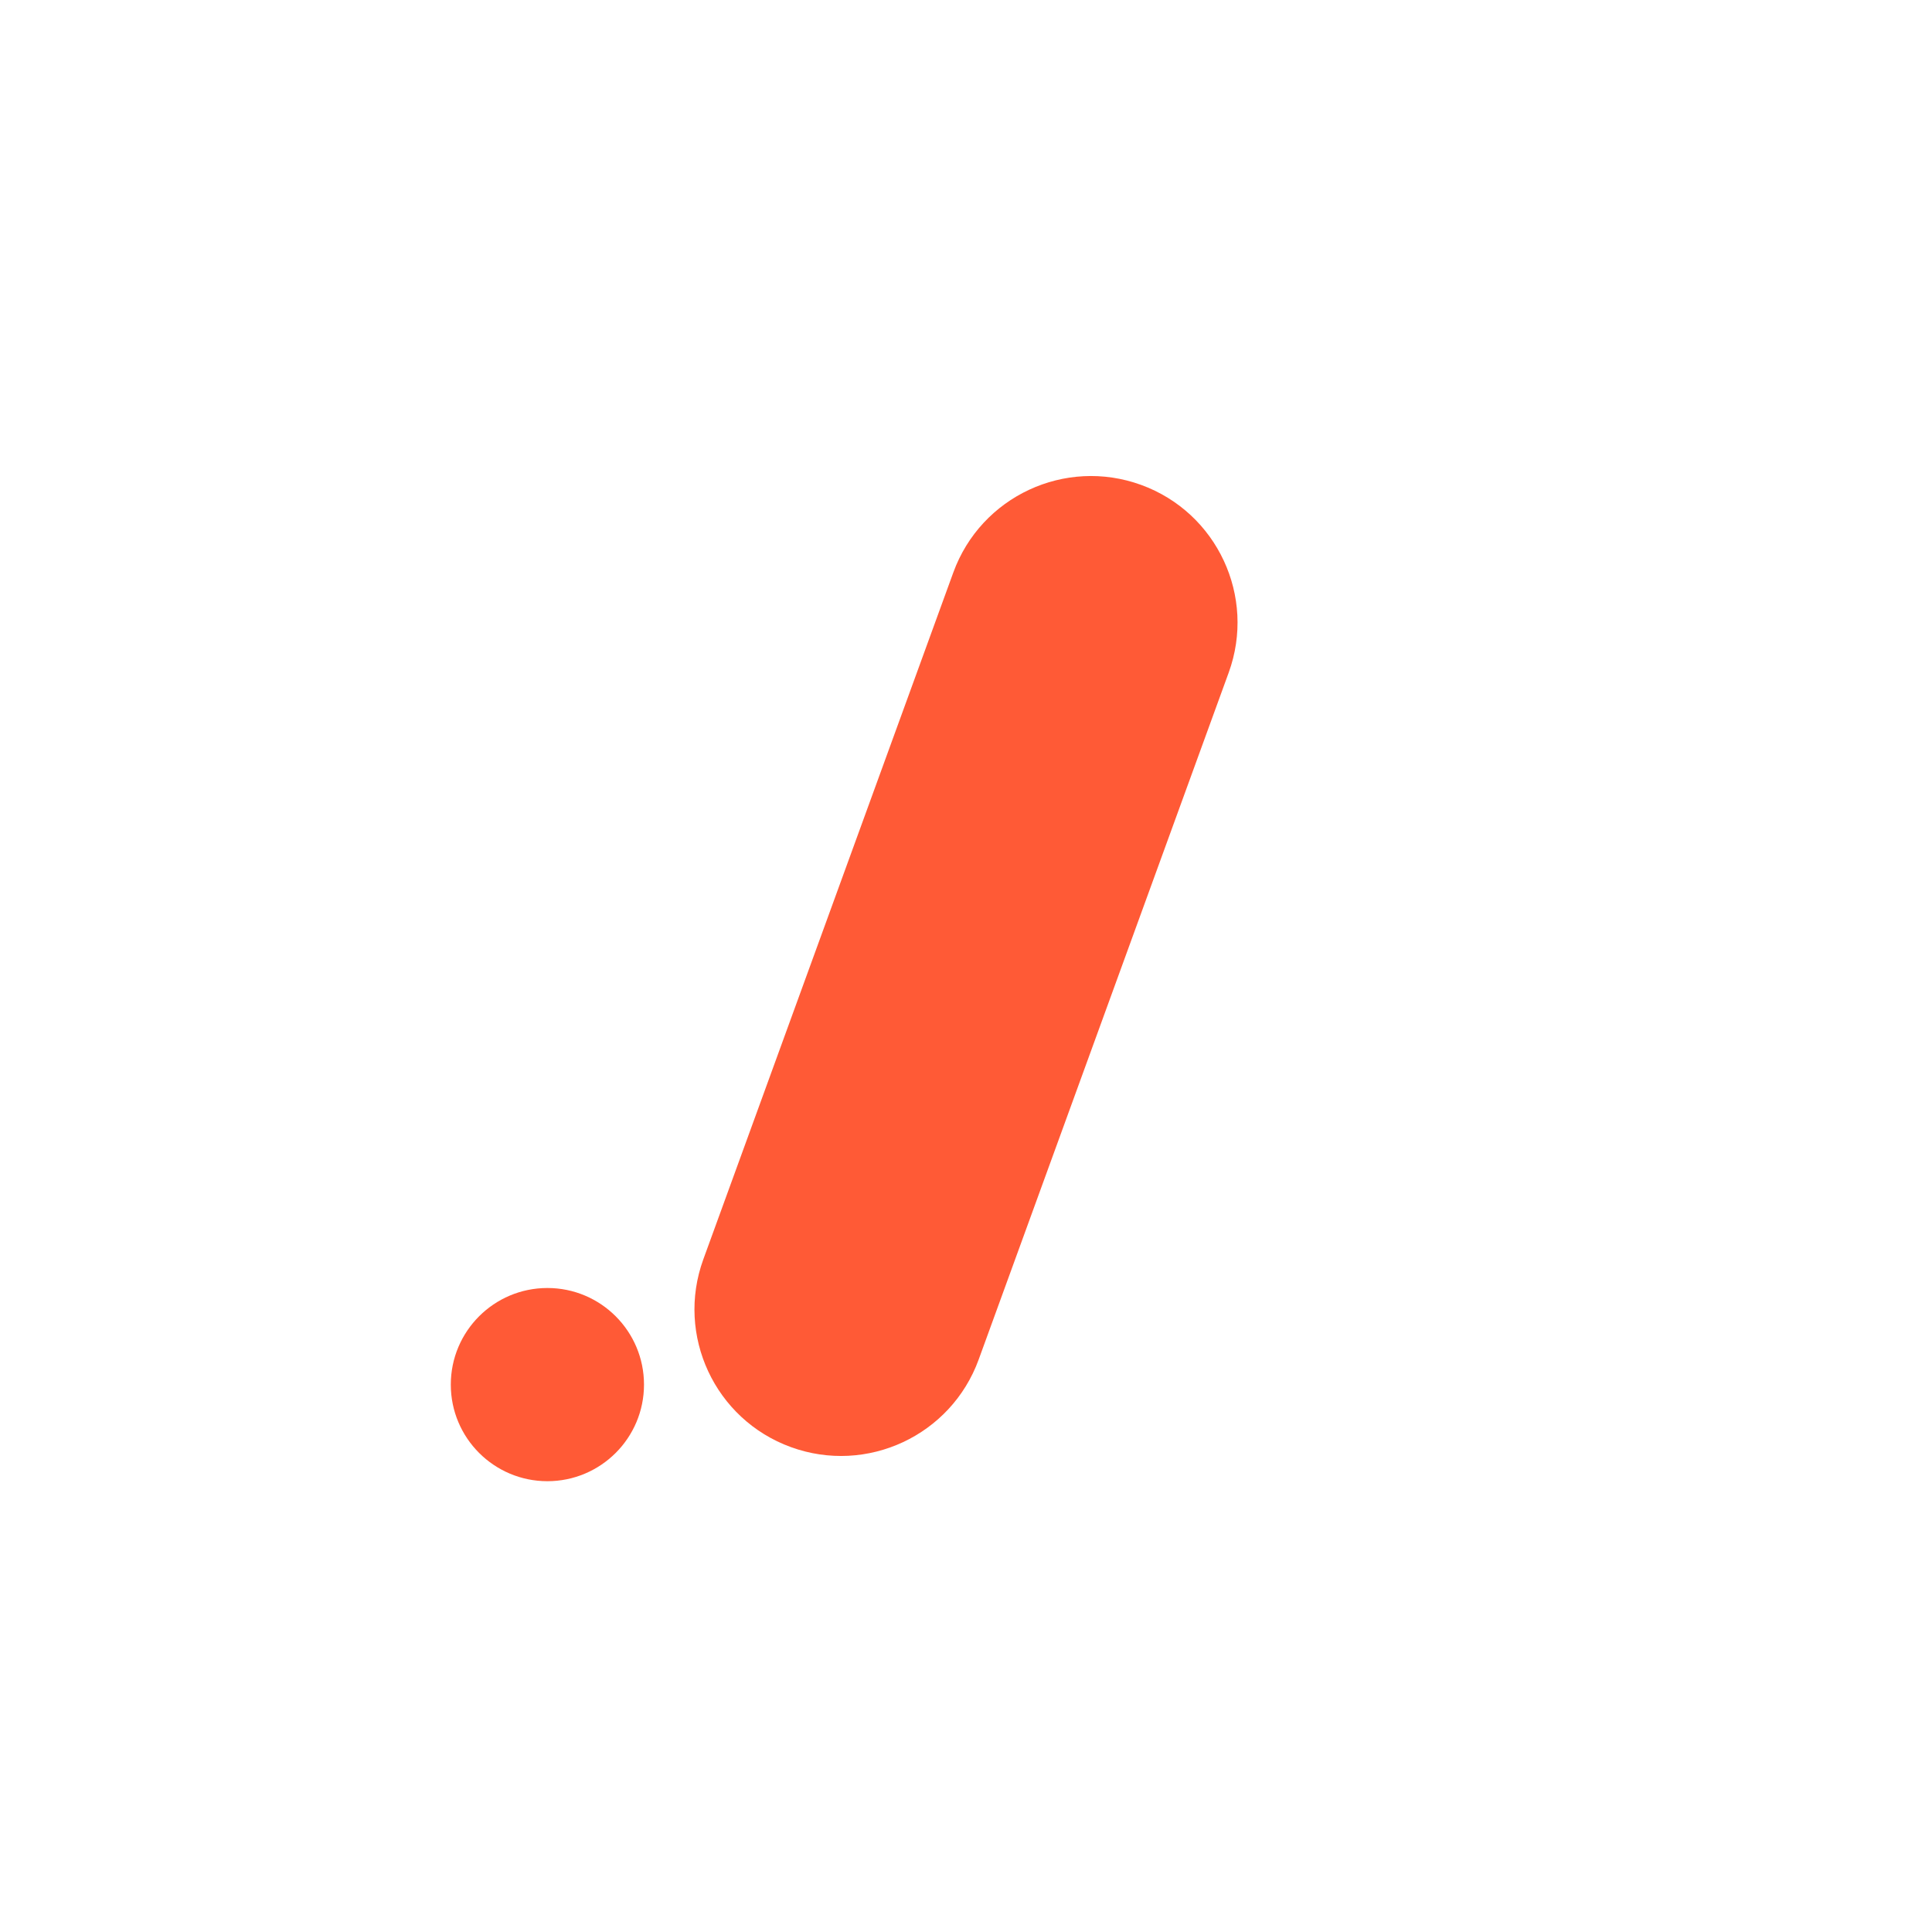
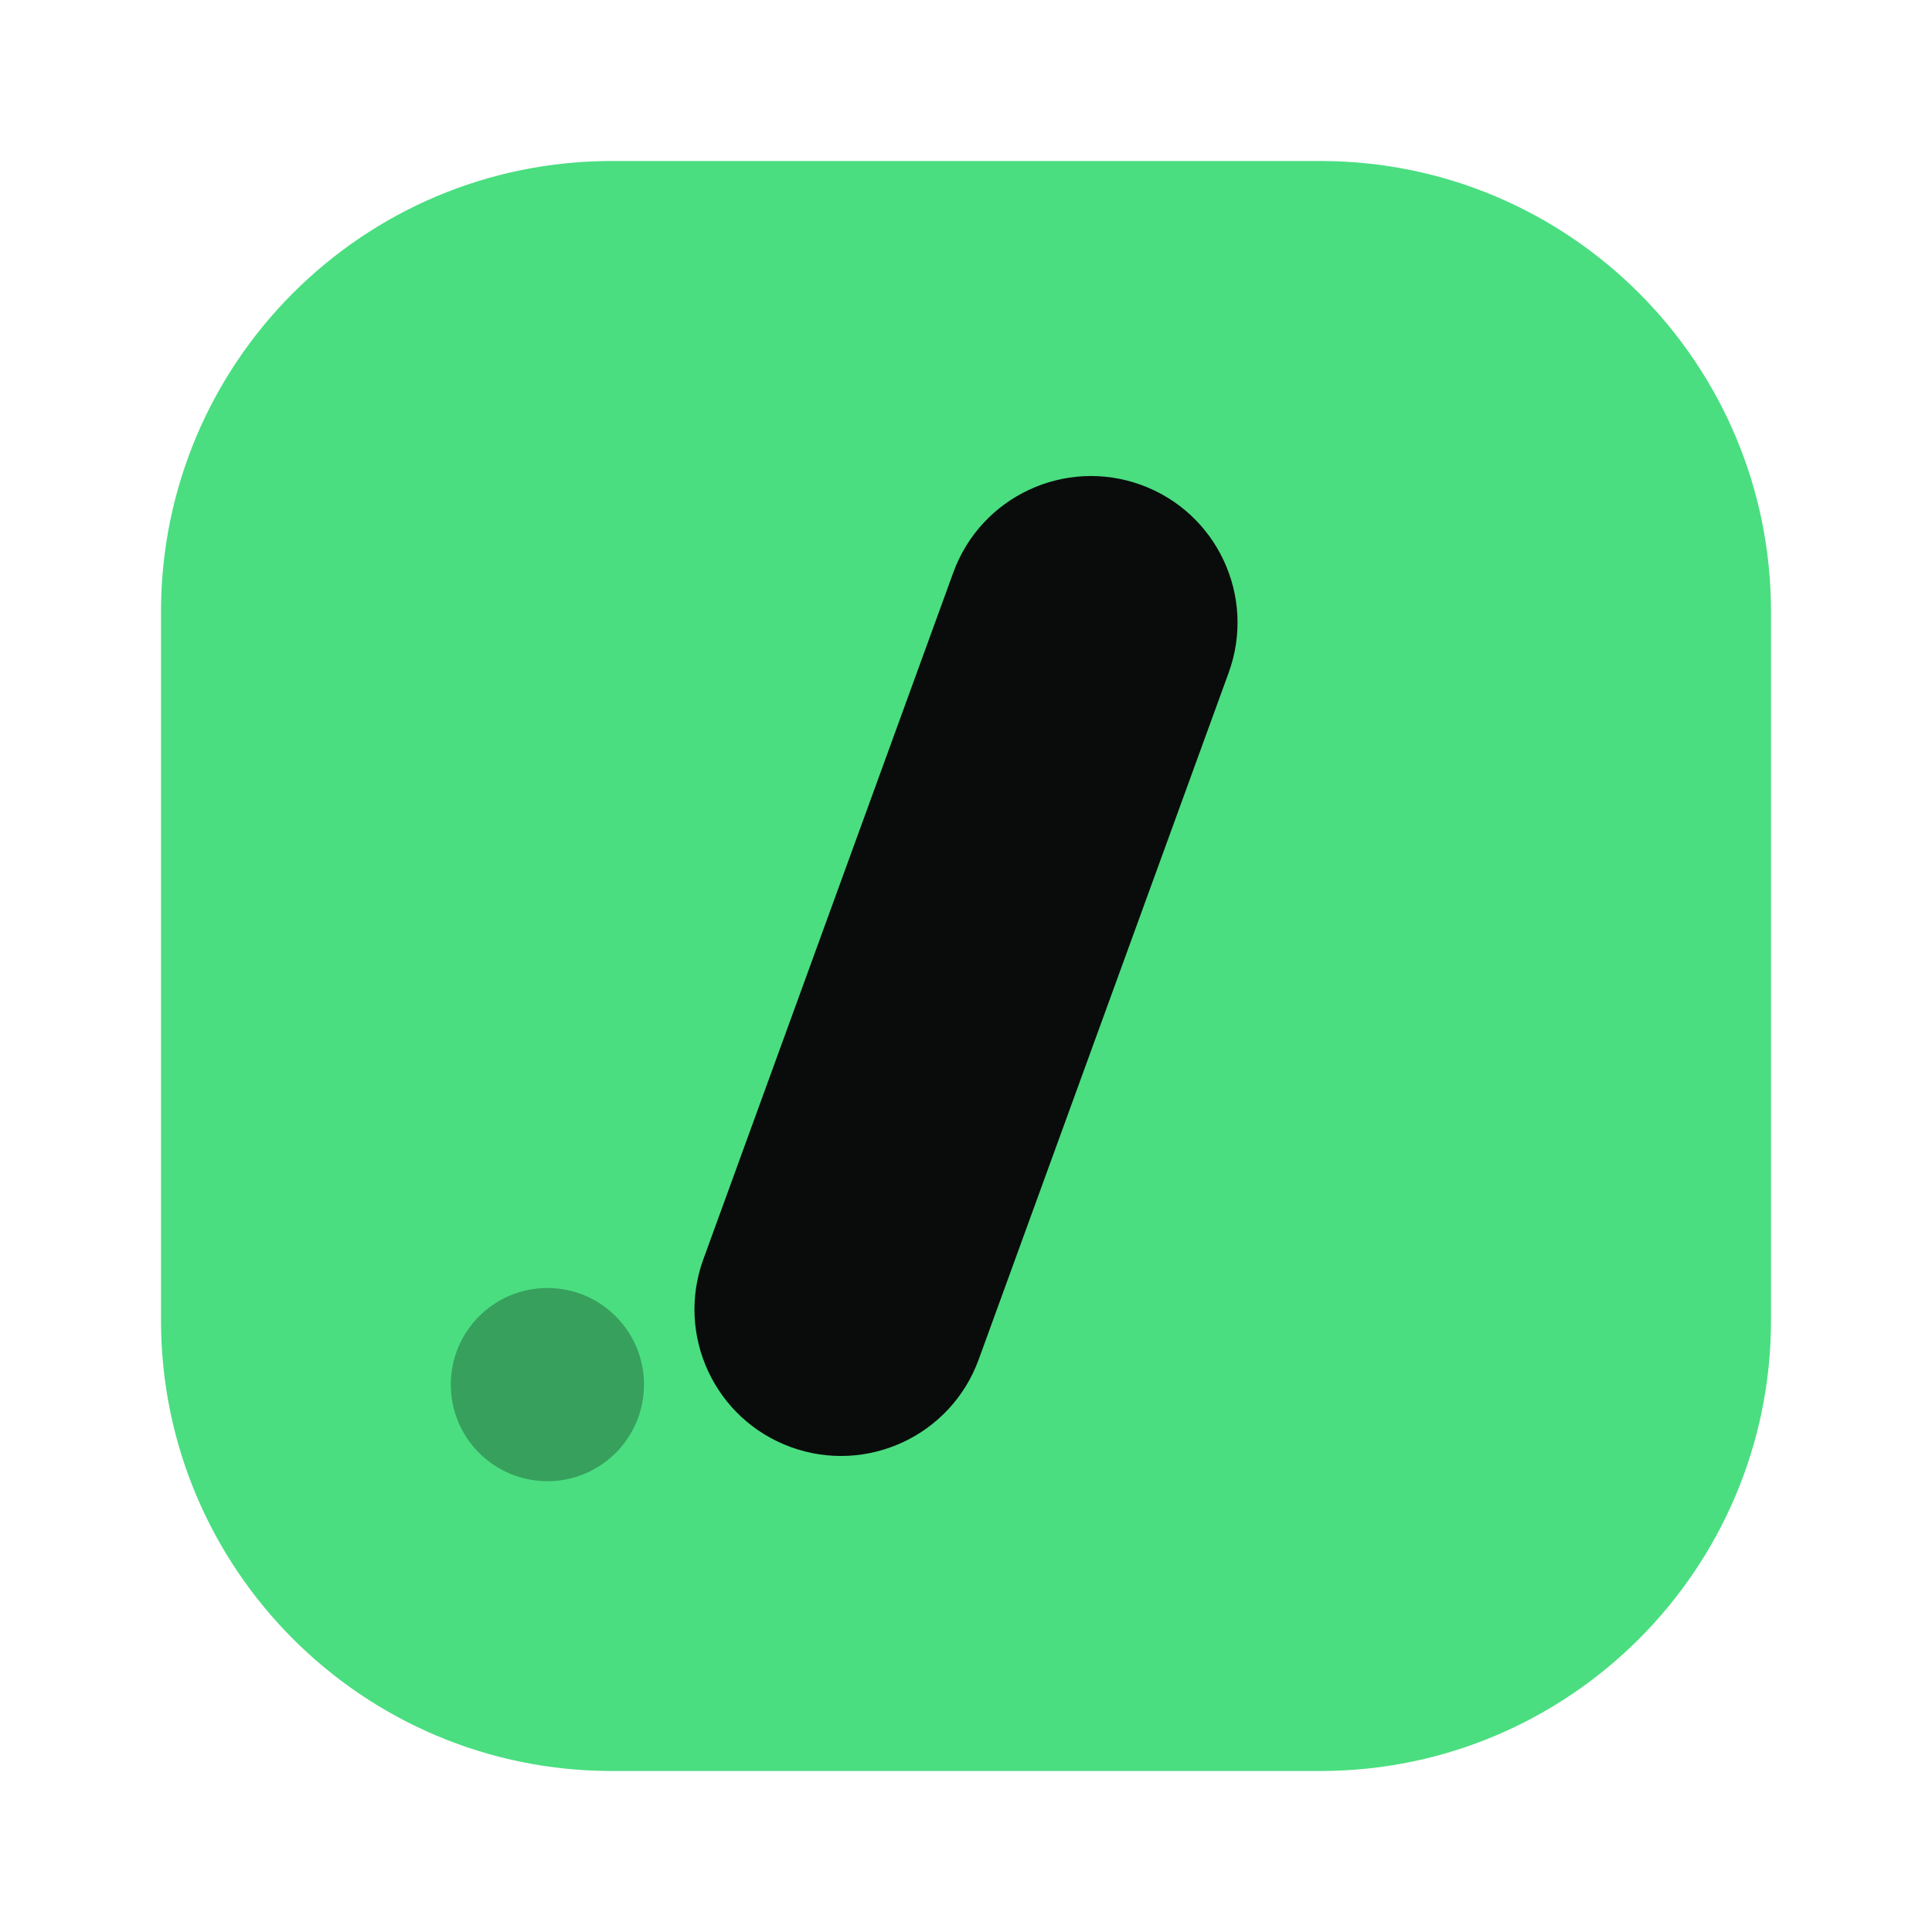
- <svg xmlns="http://www.w3.org/2000/svg" viewBox="0 0 120 120" role="img" aria-label="VibeCaddie">
-   <style>*{animation-play-state:paused!important;animation-delay:-1.35s!important}svg *{fill:#FF5A36!important;stroke:none!important;opacity:1!important}</style>
+ <svg xmlns="http://www.w3.org/2000/svg" viewBox="0 0 120 120" width="120" height="120" role="img" aria-label="VibeCaddie">
+   <style>*{animation-play-state:paused!important;animation-delay:-1.35s!important}</style>
  <style>
    /* Every cycle keeps something moving. The sweep never parks off-screen, so
       the mark reads as alive at 30px in the registry, not only at full size. */
    .sweep { animation: sweep 3s linear infinite; }
    .club  { transform-origin: 60px 60px; transform-box: view-box; animation: stroke 3s ease-in-out infinite; }
    .ball  { transform-origin: 34px 86px; transform-box: view-box; animation: ball 3s ease-in-out infinite; }
    @keyframes sweep  { from { transform: translateX(-46px) } to { transform: translateX(150px) } }
    /* CSS transform overrides the transform attribute, so the base 20deg is
       carried in every keyframe rather than left on the element. */
    @keyframes stroke { 0%, 100% { transform: rotate(20deg) } 32% { transform: rotate(11deg) } 66% { transform: rotate(27deg) } }
    @keyframes ball   { 0%, 100% { opacity: .3; transform: scale(1) } 56% { opacity: 1; transform: scale(1.4) } }
    @media (prefers-reduced-motion: reduce) { .sweep, .club, .ball { animation: none } }
  </style>
  <defs>
    <clipPath id="vc-plate">
      <rect x="10" y="10" width="100" height="100" rx="28" />
    </clipPath>
    <linearGradient id="vc-sweep" x1="0" y1="0" x2="1" y2="0">
      <stop offset="0%" stop-color="#EDEBE6" stop-opacity="0" />
      <stop offset="50%" stop-color="#EDEBE6" stop-opacity=".7" />
      <stop offset="100%" stop-color="#EDEBE6" stop-opacity="0" />
    </linearGradient>
  </defs>
+   <rect x="10" y="10" width="100" height="100" rx="28" fill="#4ADE80" />
  <g clip-path="url(#vc-plate)">
    <rect class="club" x="50.9" y="28.2" width="18.2" height="63.6" rx="9.1" fill="#0A0C0B" transform="rotate(20 60 60)" />
    <circle class="ball" cx="34" cy="86" r="6" fill="#0A0C0B" opacity=".3" />
    <rect class="sweep" x="-36" y="10" width="36" height="100" fill="url(#vc-sweep)" />
  </g>
</svg>
